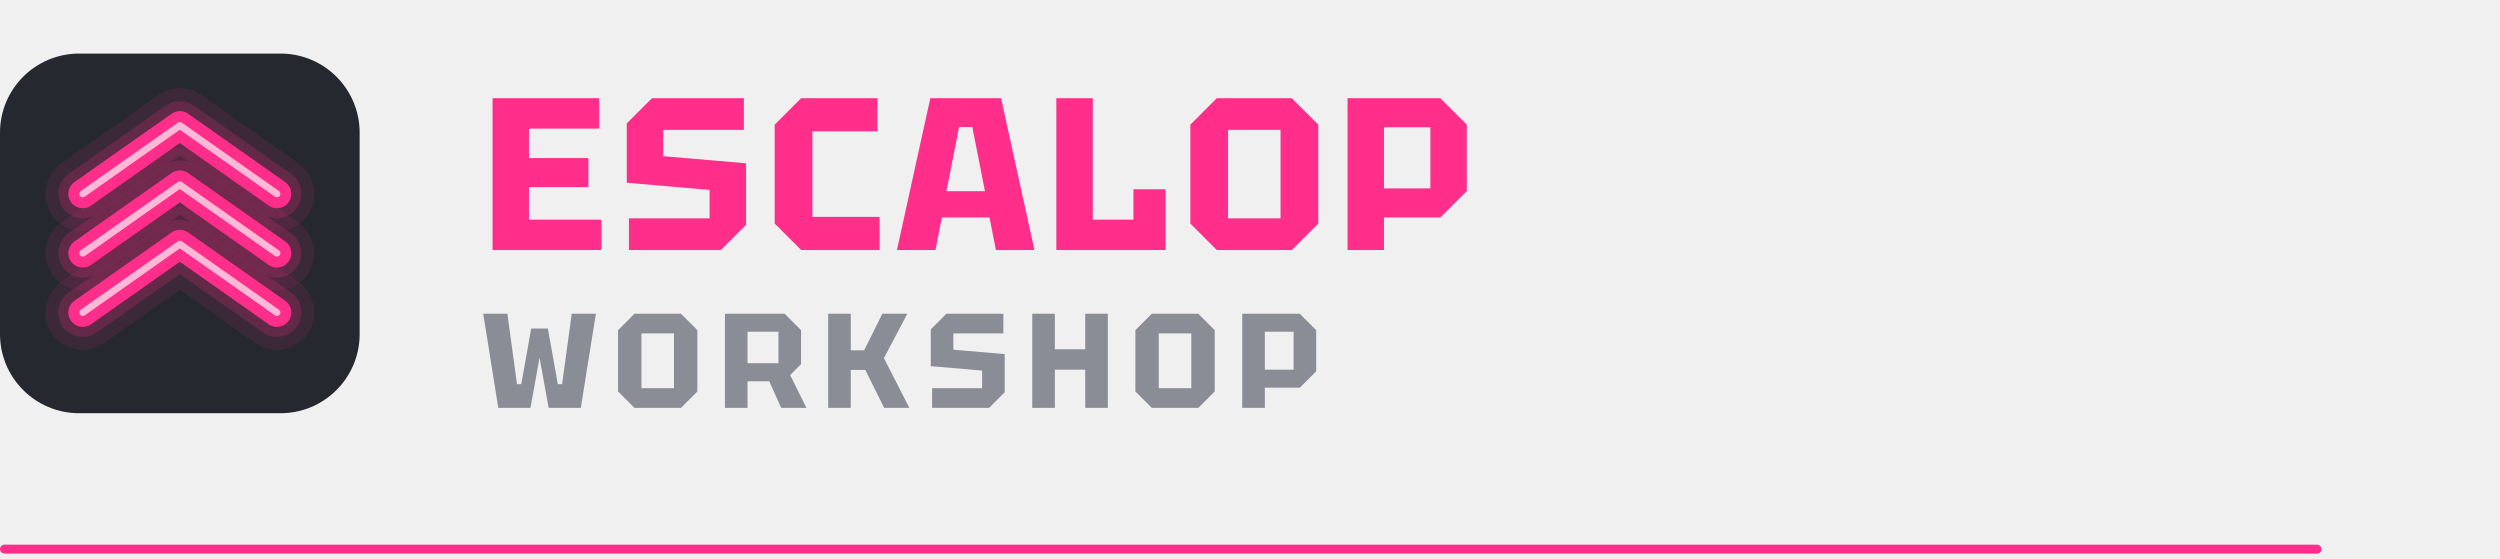
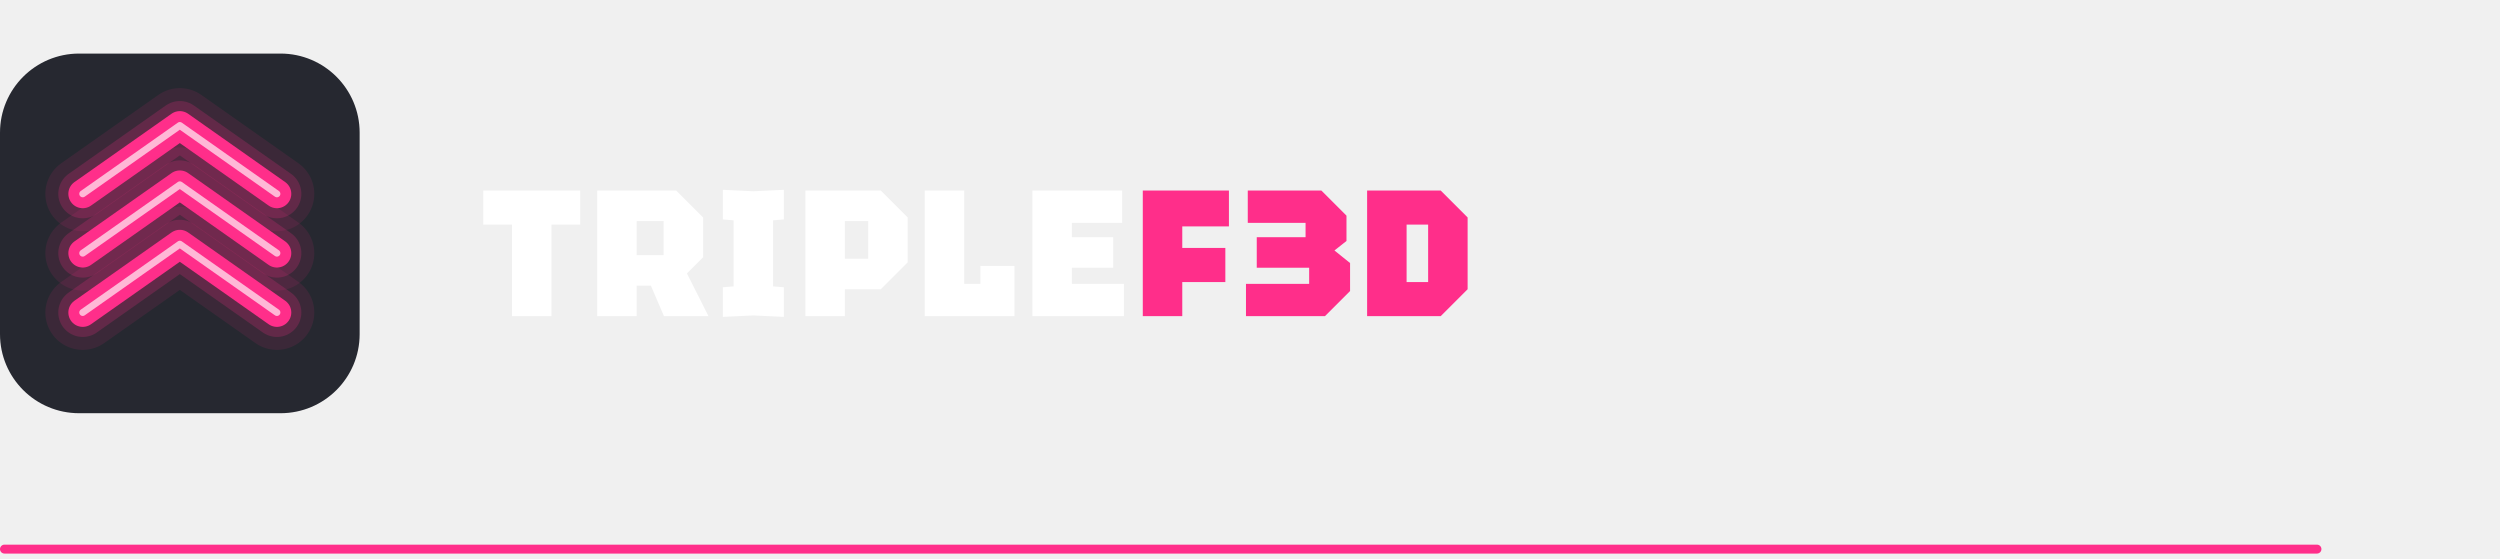
<svg xmlns="http://www.w3.org/2000/svg" width="560" height="125" viewBox="0 0 560 125">
  <rect x="0" y="12" width="80.56" height="80.56" rx="17.72" fill="#262830" />
  <polyline points="18.53,43.42 40.28,28.11 62.03,43.42" fill="none" stroke-linecap="round" stroke-linejoin="round" stroke="#FF2E8A" stroke-opacity="0.10" stroke-width="16.74" />
  <polyline points="18.53,43.42 40.28,28.11 62.03,43.42" fill="none" stroke-linecap="round" stroke-linejoin="round" stroke="#FF2E8A" stroke-opacity="0.20" stroke-width="10.95" />
  <polyline points="18.53,43.42 40.28,28.11 62.03,43.42" fill="none" stroke="#FF2E8A" stroke-width="6.44" stroke-linecap="round" stroke-linejoin="round" />
  <polyline points="18.53,43.42 40.28,28.11 62.03,43.42" fill="none" stroke-linecap="round" stroke-linejoin="round" stroke="#FFB8D6" stroke-width="1.55" />
  <polyline points="18.53,56.71 40.28,41.40 62.03,56.71" fill="none" stroke-linecap="round" stroke-linejoin="round" stroke="#FF2E8A" stroke-opacity="0.10" stroke-width="16.74" />
  <polyline points="18.53,56.71 40.28,41.40 62.03,56.71" fill="none" stroke-linecap="round" stroke-linejoin="round" stroke="#FF2E8A" stroke-opacity="0.20" stroke-width="10.95" />
  <polyline points="18.53,56.71 40.28,41.40 62.03,56.71" fill="none" stroke="#FF2E8A" stroke-width="6.44" stroke-linecap="round" stroke-linejoin="round" />
  <polyline points="18.53,56.71 40.28,41.40 62.03,56.71" fill="none" stroke-linecap="round" stroke-linejoin="round" stroke="#FFB8D6" stroke-width="1.55" />
  <polyline points="18.53,70.00 40.28,54.70 62.03,70.00" fill="none" stroke-linecap="round" stroke-linejoin="round" stroke="#FF2E8A" stroke-opacity="0.10" stroke-width="16.74" />
  <polyline points="18.53,70.00 40.28,54.70 62.03,70.00" fill="none" stroke-linecap="round" stroke-linejoin="round" stroke="#FF2E8A" stroke-opacity="0.20" stroke-width="10.95" />
  <polyline points="18.53,70.00 40.28,54.70 62.03,70.00" fill="none" stroke="#FF2E8A" stroke-width="6.44" stroke-linecap="round" stroke-linejoin="round" />
  <polyline points="18.53,70.00 40.28,54.70 62.03,70.00" fill="none" stroke-linecap="round" stroke-linejoin="round" stroke="#FFB8D6" stroke-width="1.55" />
-   <path d="M110.331 56.0V22.0H134.229V28.8H118.491V35.406H131.8V41.914H118.491V49.2H134.714V56.0ZM140.883 56.0V48.909H158.952V42.536L140.397 40.933V27.634L146.031 22.0H166.626V29.091H148.557V34.978L167.111 36.581V50.366L161.477 56.0ZM173.523 50.074V27.926L179.449 22.0H196.546V29.422H181.974V48.578H197.031V56.0H179.449ZM200.917 56.0 208.388 22.0H224.241L231.711 56.0H223.076L221.657 48.714H210.971L209.553 56.0ZM212.001 42.827H220.628L217.801 28.47H214.828ZM236.617 56.0V22.0H244.777V49.2H253.889V42.4H261.097V56.0ZM266.634 50.074V27.926L272.56 22.0H289.366L295.291 27.926V50.074L289.366 56.0H272.56ZM275.086 29.091V48.909H286.84V29.091ZM310.008 42.206H320.403V28.508H310.008ZM328.563 27.926V42.789L322.637 48.714H310.008V56.0H301.849V22.0H322.637Z" fill="#FF2E8A" />
-   <path d="M111.614 91.36 108.241 70.28H113.649L115.812 86.06H116.763L118.992 73.593H122.726L124.954 86.06H125.906L128.068 70.28H133.477L130.104 91.36H122.895L120.859 80.115L118.823 91.36ZM138.446 87.686V73.954L142.119 70.28H152.539L156.213 73.954V87.686L152.539 91.36H142.119ZM143.685 74.677V86.963H150.973V74.677ZM167.446 81.362H174.372V74.315H167.446ZM179.431 73.954V81.579L176.998 84.012L180.636 91.36H174.986L172.306 85.397H167.446V91.36H162.386V70.28H175.757ZM185.514 91.36V70.28H190.573V78.471H193.573L197.644 70.28H203.239L197.999 80.218L203.691 91.36H198.048L193.832 82.868H190.573V91.36ZM208.793 91.36V86.963H219.995V83.012L208.491 82.019V73.773L211.985 70.28H224.753V74.677H213.55V78.327L225.054 79.32V87.867L221.561 91.36ZM231.228 91.36V70.28H236.287V78.23H243.093V70.28H248.152V91.36H243.093V82.807H236.287V91.36ZM254.325 87.686V73.954L257.999 70.28H268.419L272.093 73.954V87.686L268.419 91.36H257.999ZM259.565 74.677V86.963H266.853V74.677ZM283.325 82.808H289.77V74.315H283.325ZM294.829 73.954V83.169L291.155 86.843H283.325V91.36H278.266V70.28H291.155Z" fill="#8a8c96" />
+   <g transform="translate(108.25 42.68) scale(0.6955)">
+     <path fill="#FFFFFF" d="M9.248 40.46V10.982H0V-0H31.212V10.982H21.964V40.46ZM49.419 20.808H58.089V9.826H49.419ZM70.805 8.67V21.502L65.603 26.704L72.539 40.46H58.205L53.985 30.634H49.419V40.46H36.703V-0H62.135ZM77.163 40.691V31.154L80.631 30.865V9.595L77.163 9.306V-0.231L86.989 0.231L96.815 -0.231V9.306L93.347 9.595V30.865L96.815 31.154V40.691L86.989 40.229ZM116.467 21.964H123.981V9.826H116.467ZM136.697 8.67V23.12L128.027 31.79H116.467V40.46H103.751V-0H128.027ZM142.188 40.46V-0H154.904V30.056H160.106V24.276H171.088V40.46ZM176.868 40.46V-0H205.768V10.404H189.584V15.028H202.878V24.854H189.584V30.056H206.346V40.46Z" />
+     <path fill="#FF2E8A" d="M212.415 40.46V-0H240.159V11.56H225.131V18.496H239.003V29.478H225.131V40.46ZM271.082 40.46H245.65V30.056H265.996V24.854H249.118V15.028H264.84V10.404H246.228V-0H269.926L278.018 8.092V16.242L274.145 19.305L279.174 23.351V32.368ZM297.381 29.478H304.317V10.982H297.381ZM284.665 40.46V-0H308.363L317.033 8.67V31.79L308.363 40.46Z" />
+   </g>
  <rect x="0" y="122" width="520" height="2" rx="1" fill="#FF2E8A" />
</svg>
